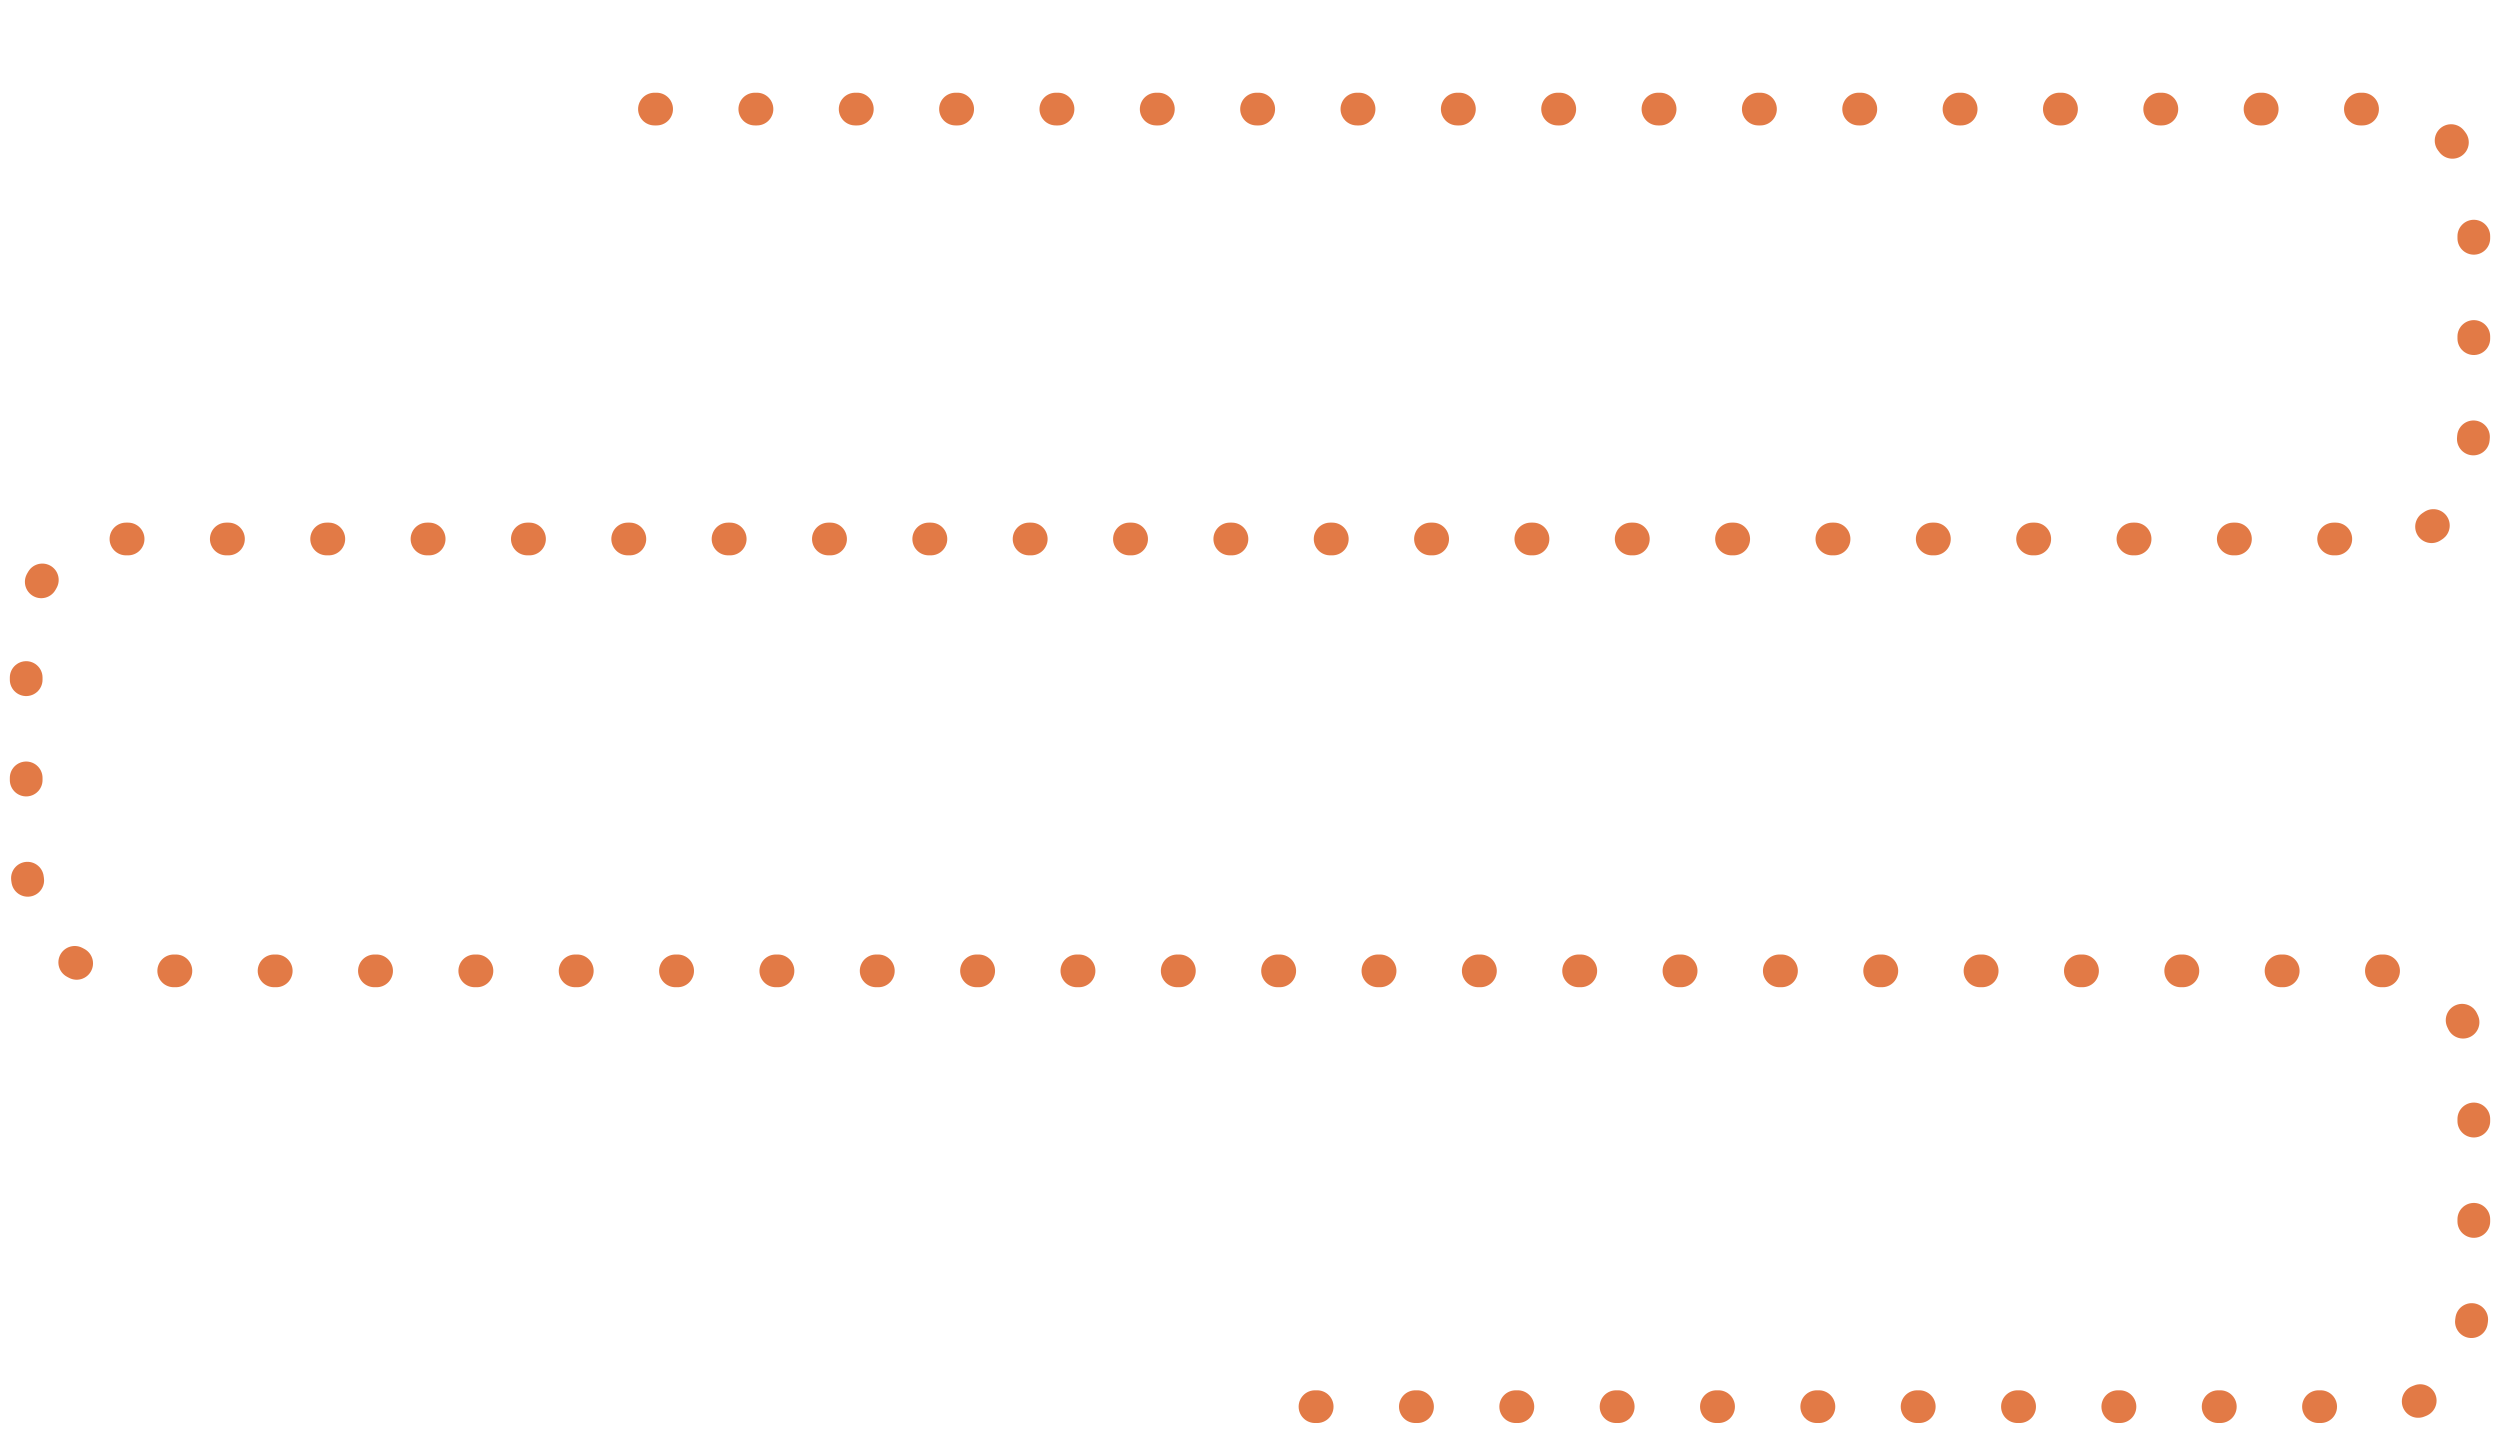
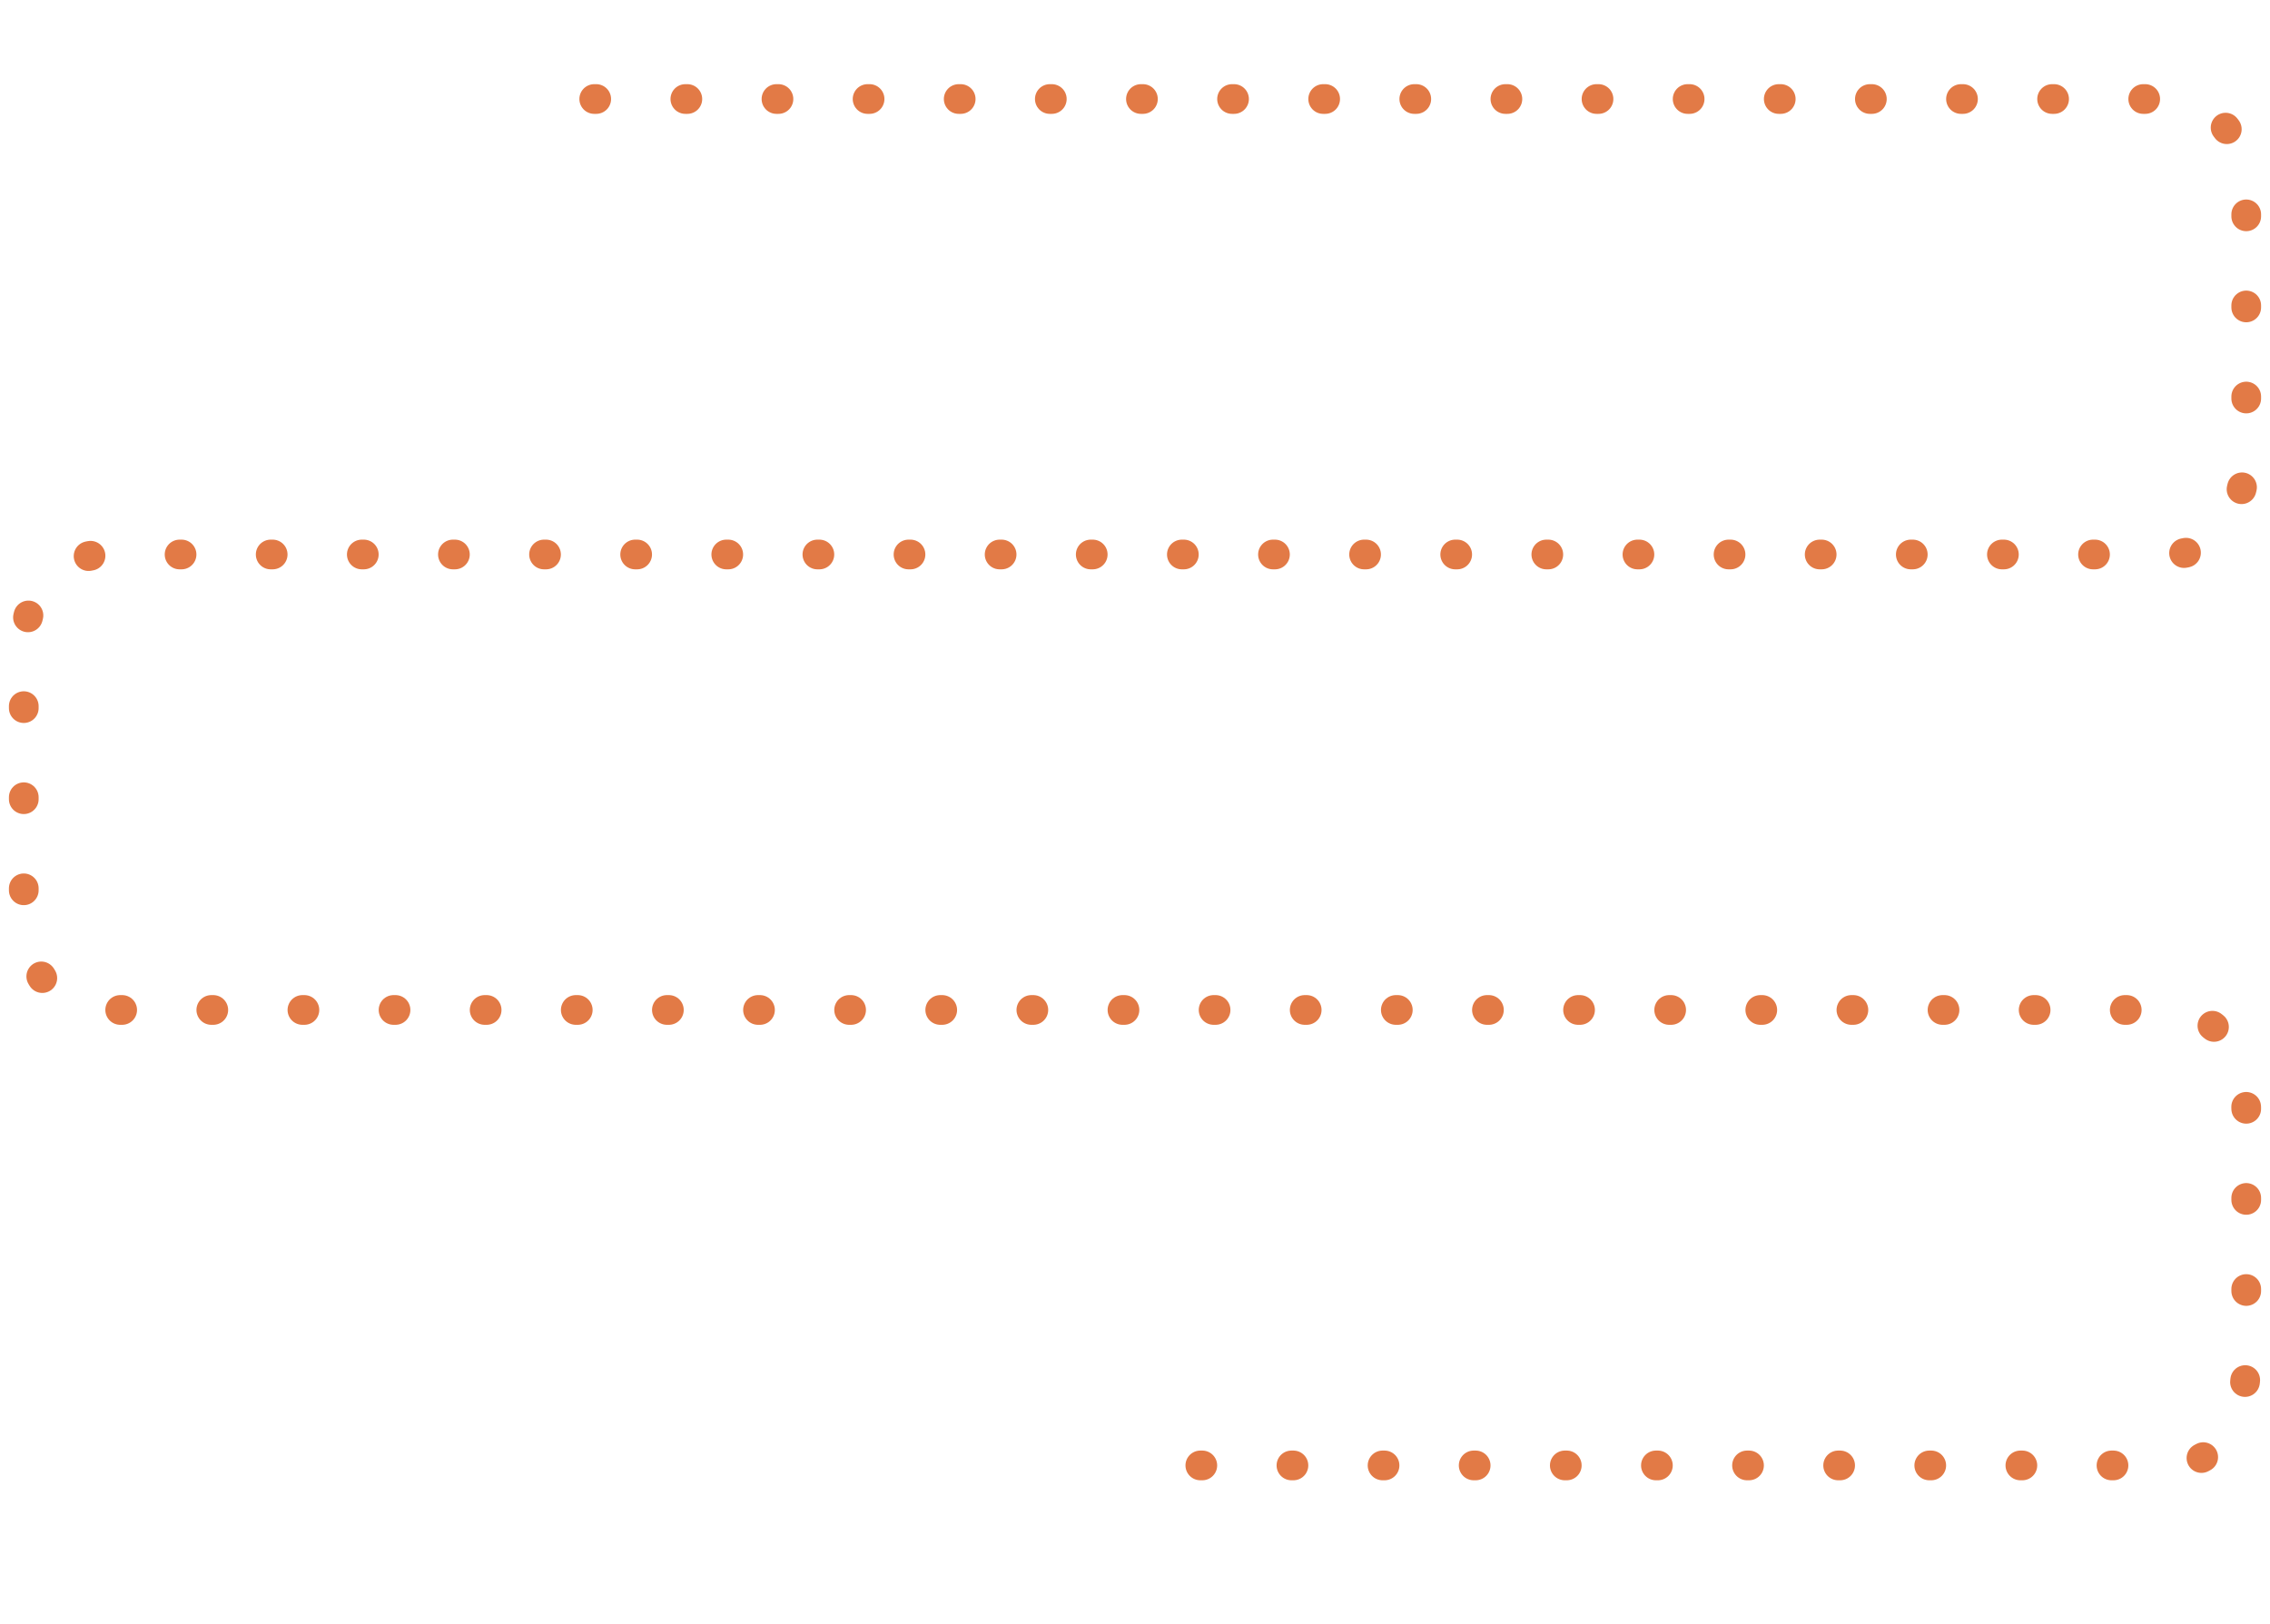
- <svg xmlns="http://www.w3.org/2000/svg" viewBox="0 0 1146 660" fill="none">
-   <path stroke="#E27A46" stroke-dasharray="1 45" stroke-linecap="round" stroke-linejoin="round" stroke-width="15" d="M300 50H1095s39 0 39 50v97.073s0 50-39 50H51s-39 0-39 50v97.972s0 50 39 50h1044s39 0 39 50v99.77s0 50-39 50H570.5" />
+ <svg xmlns="http://www.w3.org/2000/svg" viewBox="0 0 1146 820" fill="none">
+   <path stroke="#E27A46" stroke-dasharray="1 45" stroke-linecap="round" stroke-linejoin="round" stroke-width="15" d="M300 50H1095s39 0 39 50v130s0 50-39 50H51s-39 0-39 50v130s0 50 39 50h1044s39 0 39 50v130s0 50-39 50H570.5" />
</svg>
